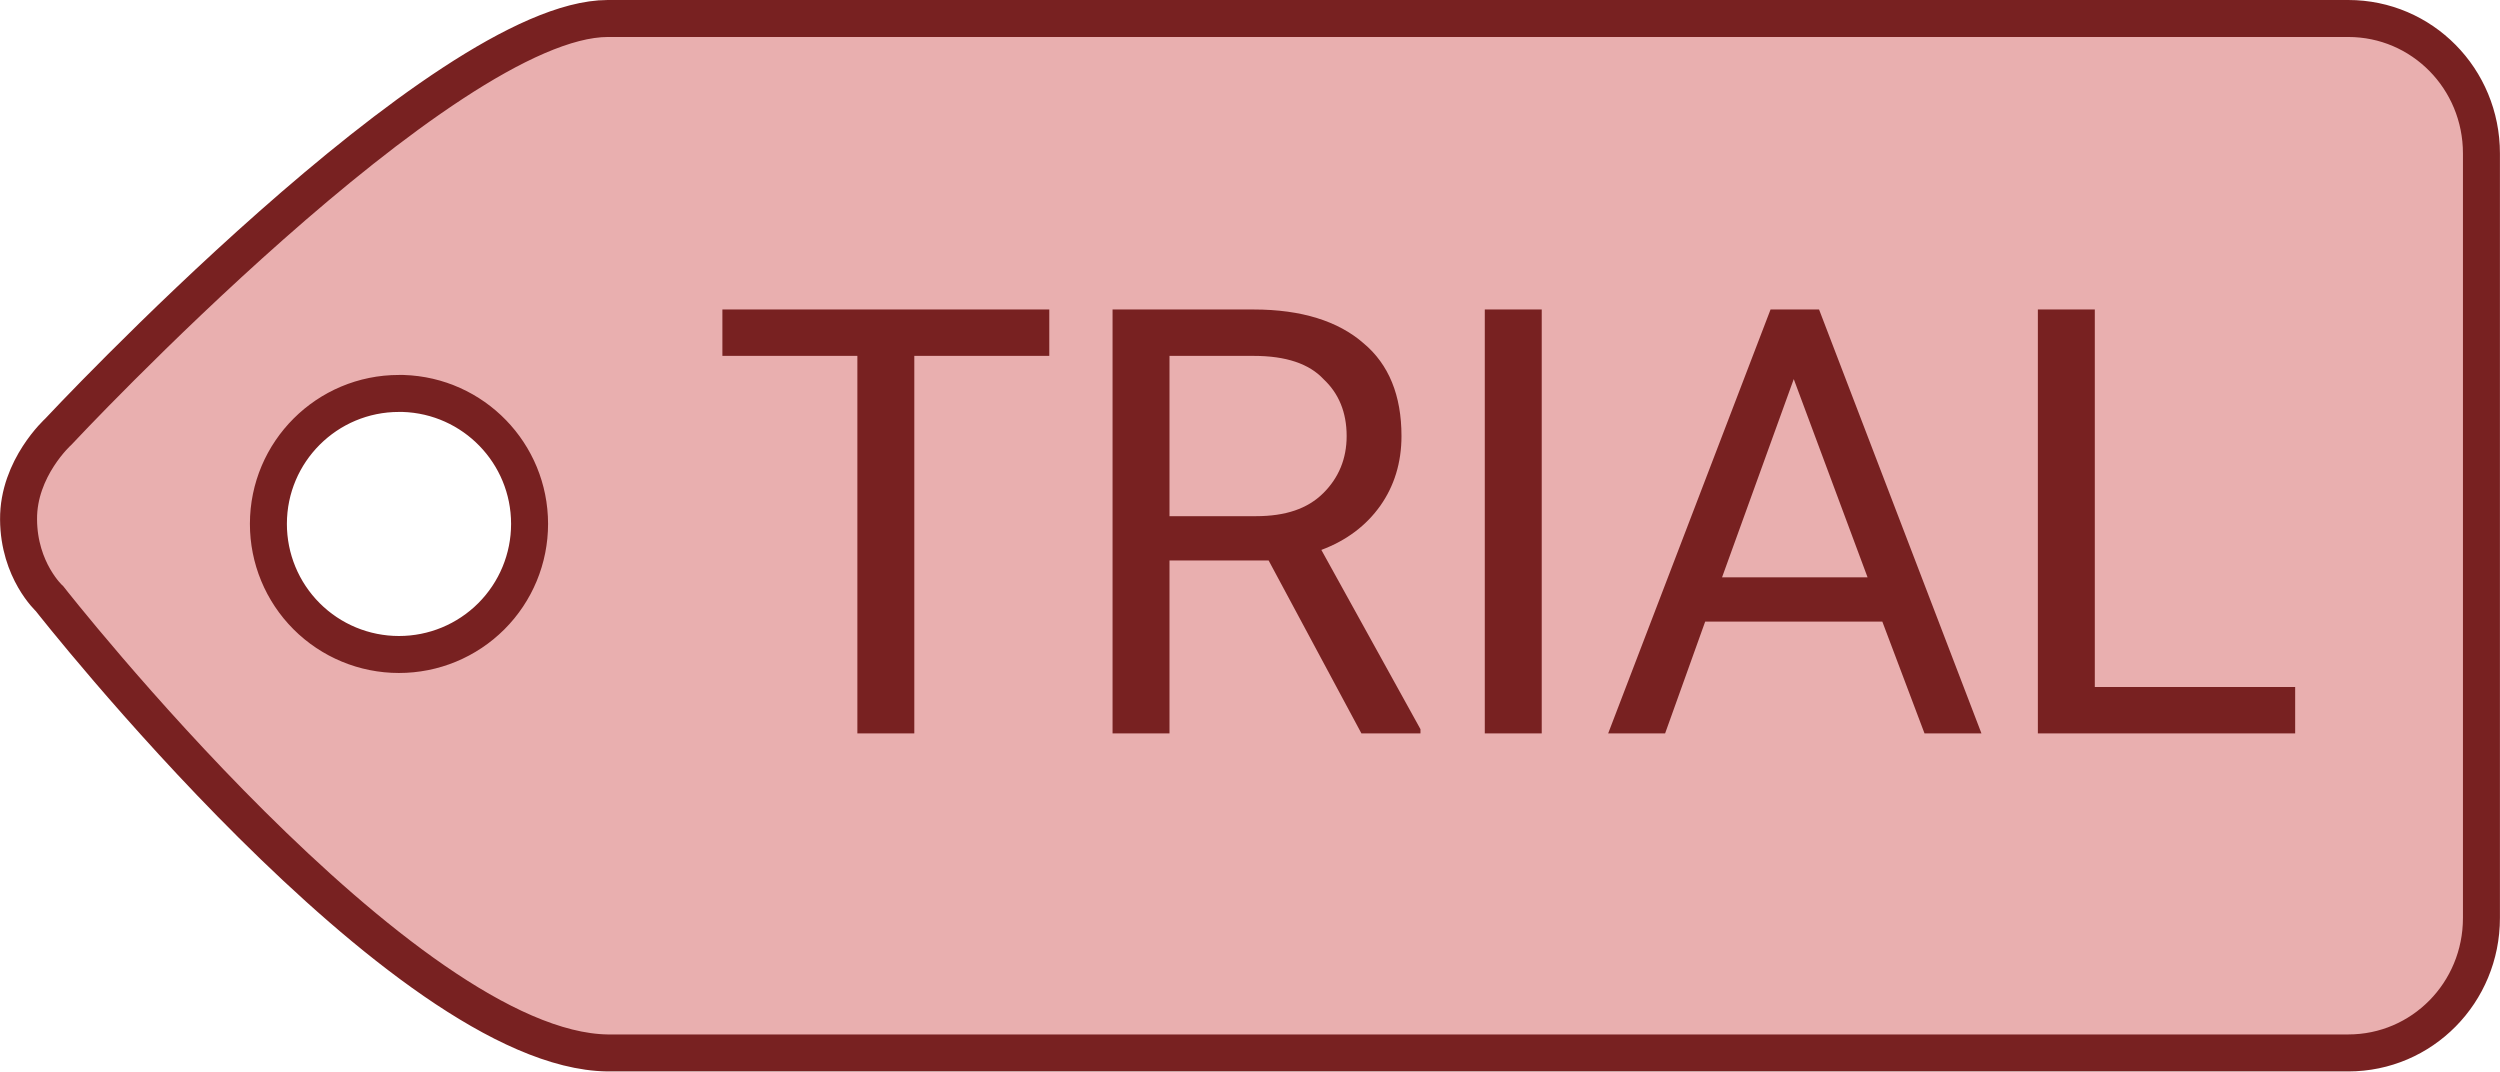
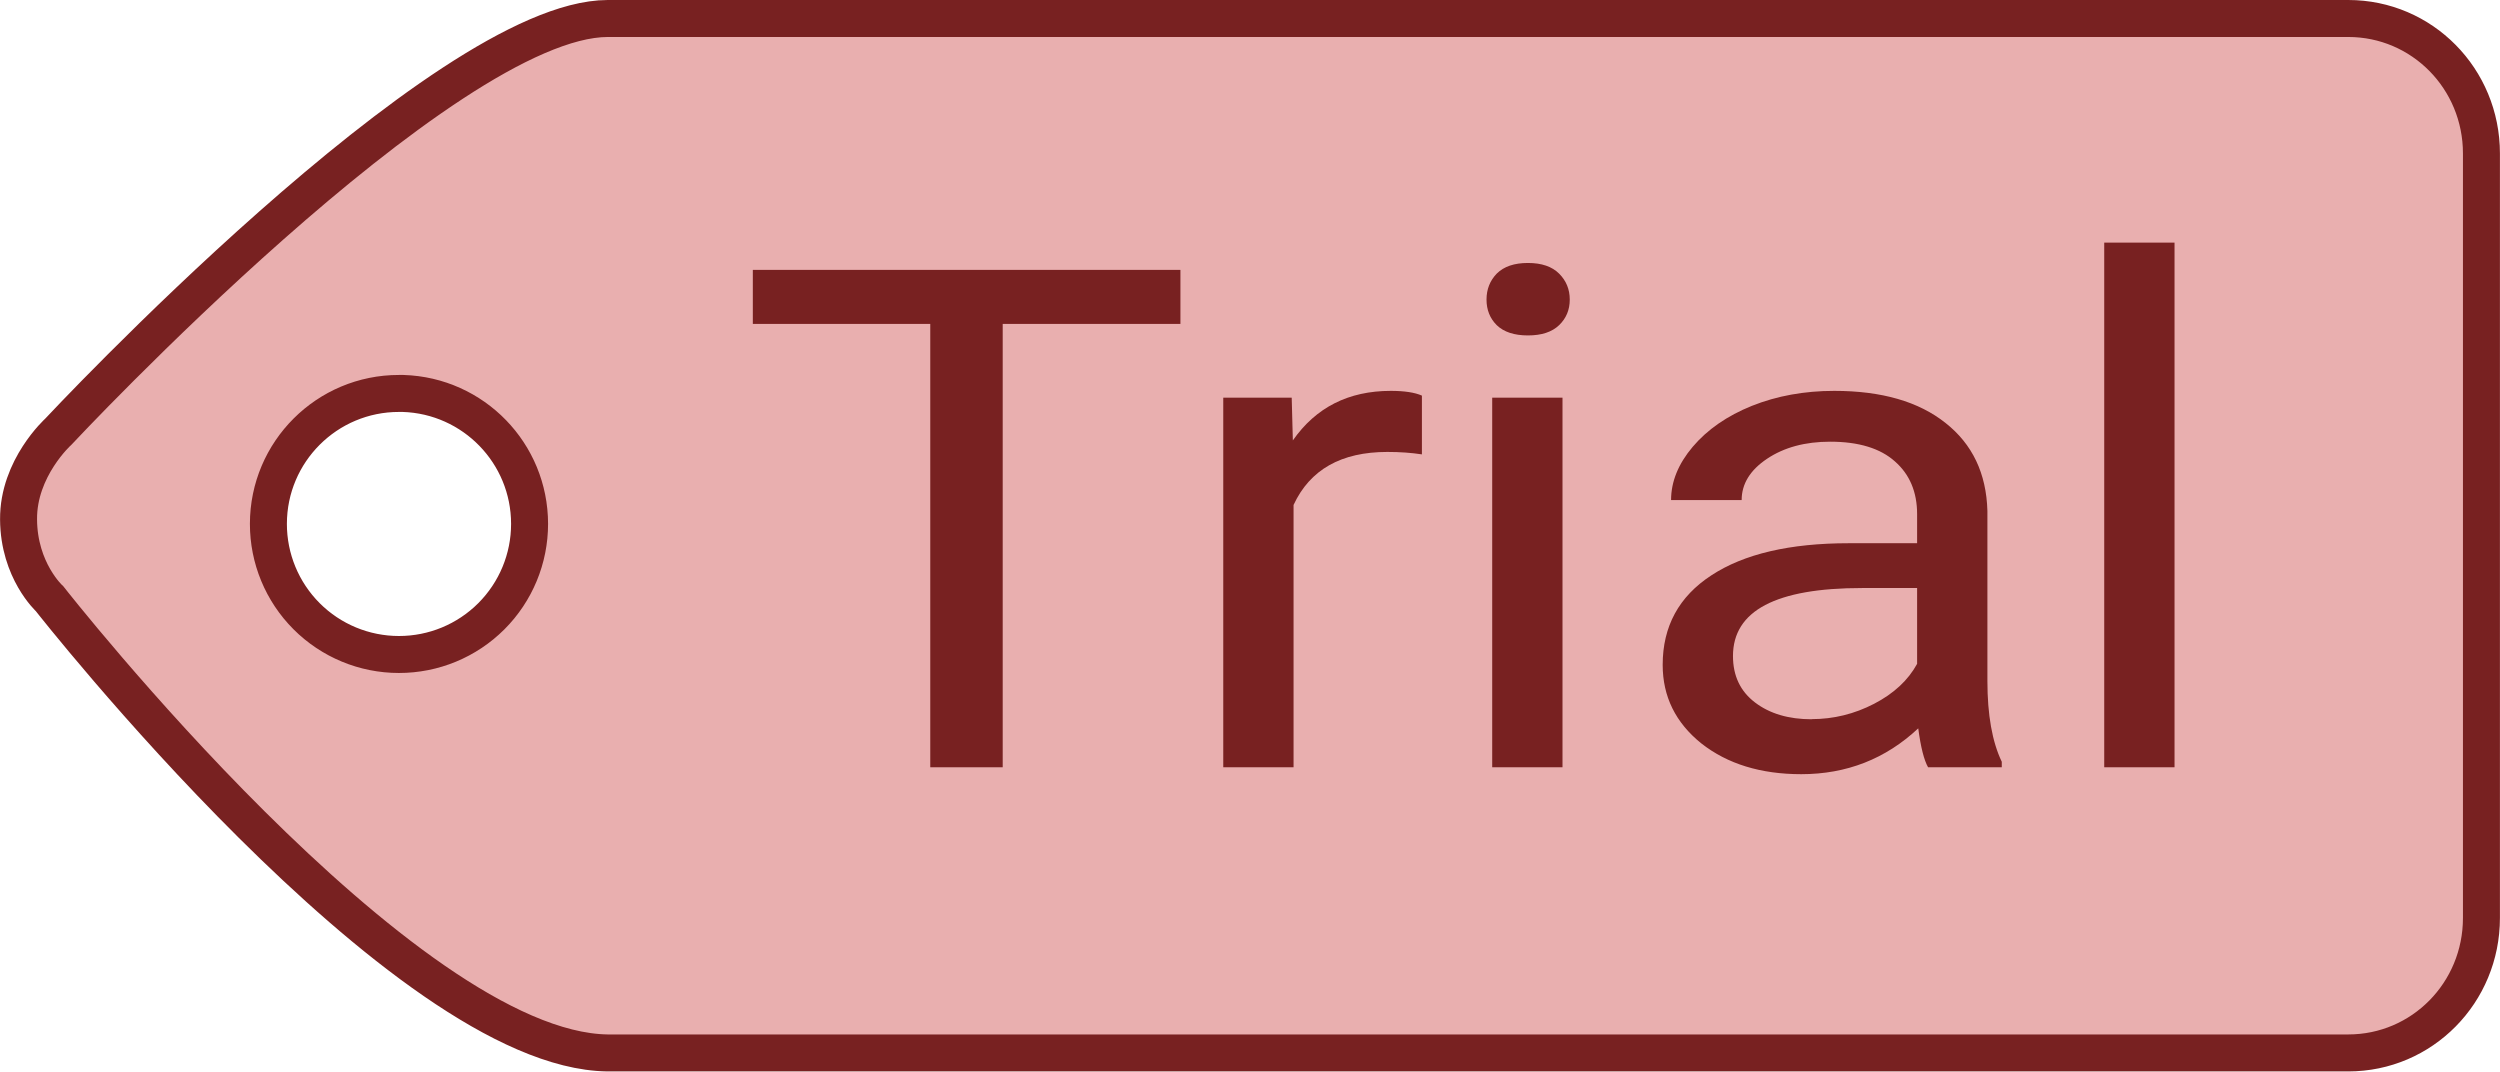
- <svg xmlns="http://www.w3.org/2000/svg" width="70" height="30" viewBox="0 0 18.521 7.938" version="1.1" id="svg8">
+ <svg xmlns="http://www.w3.org/2000/svg" id="svg8" version="1.1" viewBox="0 0 18.521 7.938" height="30" width="70">
  <defs id="defs2" />
  <g id="layer1">
-     <path id="rect851" style="fill:#e9afaf;stroke:#782121;stroke-width:0.274;stroke-miterlimit:4;stroke-dasharray:none" d="m 17.397,0.137 c 0.547,10e-9 0.987,0.446 0.987,1 v 5.664 c 0,0.554 -0.44,1 -0.987,1 H 4.501 C 2.987,7.781 0.367,4.436 0.367,4.436 c 0,0 -0.228,-0.207 -0.23,-0.588 -0.003,-0.381 0.294,-0.649 0.294,-0.649 0,0 2.857,-3.059 4.071,-3.062 z M 2.986,2.915 a 0.967,0.967 0 0 0 -0.03,0 A 0.967,0.967 0 0 0 1.988,3.881 0.967,0.967 0 0 0 2.955,4.849 0.967,0.967 0 0 0 3.923,3.881 0.967,0.967 0 0 0 2.986,2.915 Z" />
-     <text xml:space="preserve" style="font-size:4.425px;line-height:1.25;font-family:Roboto;-inkscape-font-specification:Roboto;fill:#782121;stroke-width:0.265" x="5.242" y="5.434" id="text857">
-       <tspan id="tspan855" x="5.242" y="5.434" style="fill:#782121;stroke-width:0.265">TRIAL</tspan>
-     </text>
+     <path d="m 17.397,0.137 c 0.547,10e-9 0.987,0.446 0.987,1 v 5.664 c 0,0.554 -0.44,1 -0.987,1 H 4.501 C 2.987,7.781 0.367,4.436 0.367,4.436 c 0,0 -0.228,-0.207 -0.23,-0.588 -0.003,-0.381 0.294,-0.649 0.294,-0.649 0,0 2.857,-3.059 4.071,-3.062 z M 2.986,2.915 a 0.967,0.967 0 0 0 -0.03,0 A 0.967,0.967 0 0 0 1.988,3.881 0.967,0.967 0 0 0 2.955,4.849 0.967,0.967 0 0 0 3.923,3.881 0.967,0.967 0 0 0 2.986,2.915 Z" style="fill:#e9afaf;stroke:#782121;stroke-width:0.274;stroke-miterlimit:4;stroke-dasharray:none" id="rect851" />
+     <g style="font-size:5.465px;line-height:1.25;font-family:Roboto;-inkscape-font-specification:Roboto;fill:#782121;stroke-width:0.265" id="text857" transform="scale(1.054259,0.9485338)" aria-label="Trial">
+       <path id="path1423" style="fill:#782121;stroke-width:0.265" d="M 8.295,2.53 H 7.046 V 5.993 H 6.537 V 2.53 H 5.29 V 2.108 h 3.005 z" />
+       <path id="path1425" style="fill:#782121;stroke-width:0.265" d="m 9.992,3.549 q -0.112,-0.019 -0.243,-0.019 -0.486,0 -0.659,0.414 V 5.993 h -0.494 V 3.106 H 9.077 l 0.008,0.334 Q 9.328,3.053 9.773,3.053 q 0.144,0 0.219,0.037 z" />
+       <path id="path1427" style="fill:#782121;stroke-width:0.265" d="m 10.98,5.993 h -0.494 V 3.106 h 0.494 z M 10.446,2.34 q 0,-0.12 0.072,-0.203 0.075,-0.083 0.219,-0.083 0.144,0 0.219,0.083 0.075,0.083 0.075,0.203 0,0.12 -0.075,0.2 -0.075,0.08 -0.219,0.08 -0.144,0 -0.219,-0.08 -0.072,-0.08 -0.072,-0.2 z" />
+       <path id="path1429" style="fill:#782121;stroke-width:0.265" d="m 13.549,5.993 q -0.043,-0.085 -0.069,-0.304 -0.344,0.358 -0.822,0.358 -0.427,0 -0.702,-0.24 -0.272,-0.243 -0.272,-0.614 0,-0.451 0.342,-0.699 0.344,-0.251 0.966,-0.251 h 0.48 V 4.016 q 0,-0.259 -0.155,-0.411 -0.155,-0.155 -0.456,-0.155 -0.264,0 -0.443,0.133 -0.179,0.133 -0.179,0.323 h -0.496 q 0,-0.216 0.152,-0.416 0.155,-0.203 0.416,-0.32 0.264,-0.117 0.579,-0.117 0.499,0 0.782,0.251 0.283,0.248 0.294,0.686 V 5.318 q 0,0.398 0.101,0.632 V 5.993 Z M 12.73,5.617 q 0.232,0 0.44,-0.12 0.208,-0.12 0.302,-0.312 v -0.592 h -0.387 q -0.907,0 -0.907,0.531 0,0.232 0.155,0.363 0.155,0.131 0.398,0.131 z" />
+       <path id="path1431" style="fill:#782121;stroke-width:0.265" d="m 15.281,5.993 h -0.494 V 1.895 h 0.494 z" />
+     </g>
  </g>
</svg>
